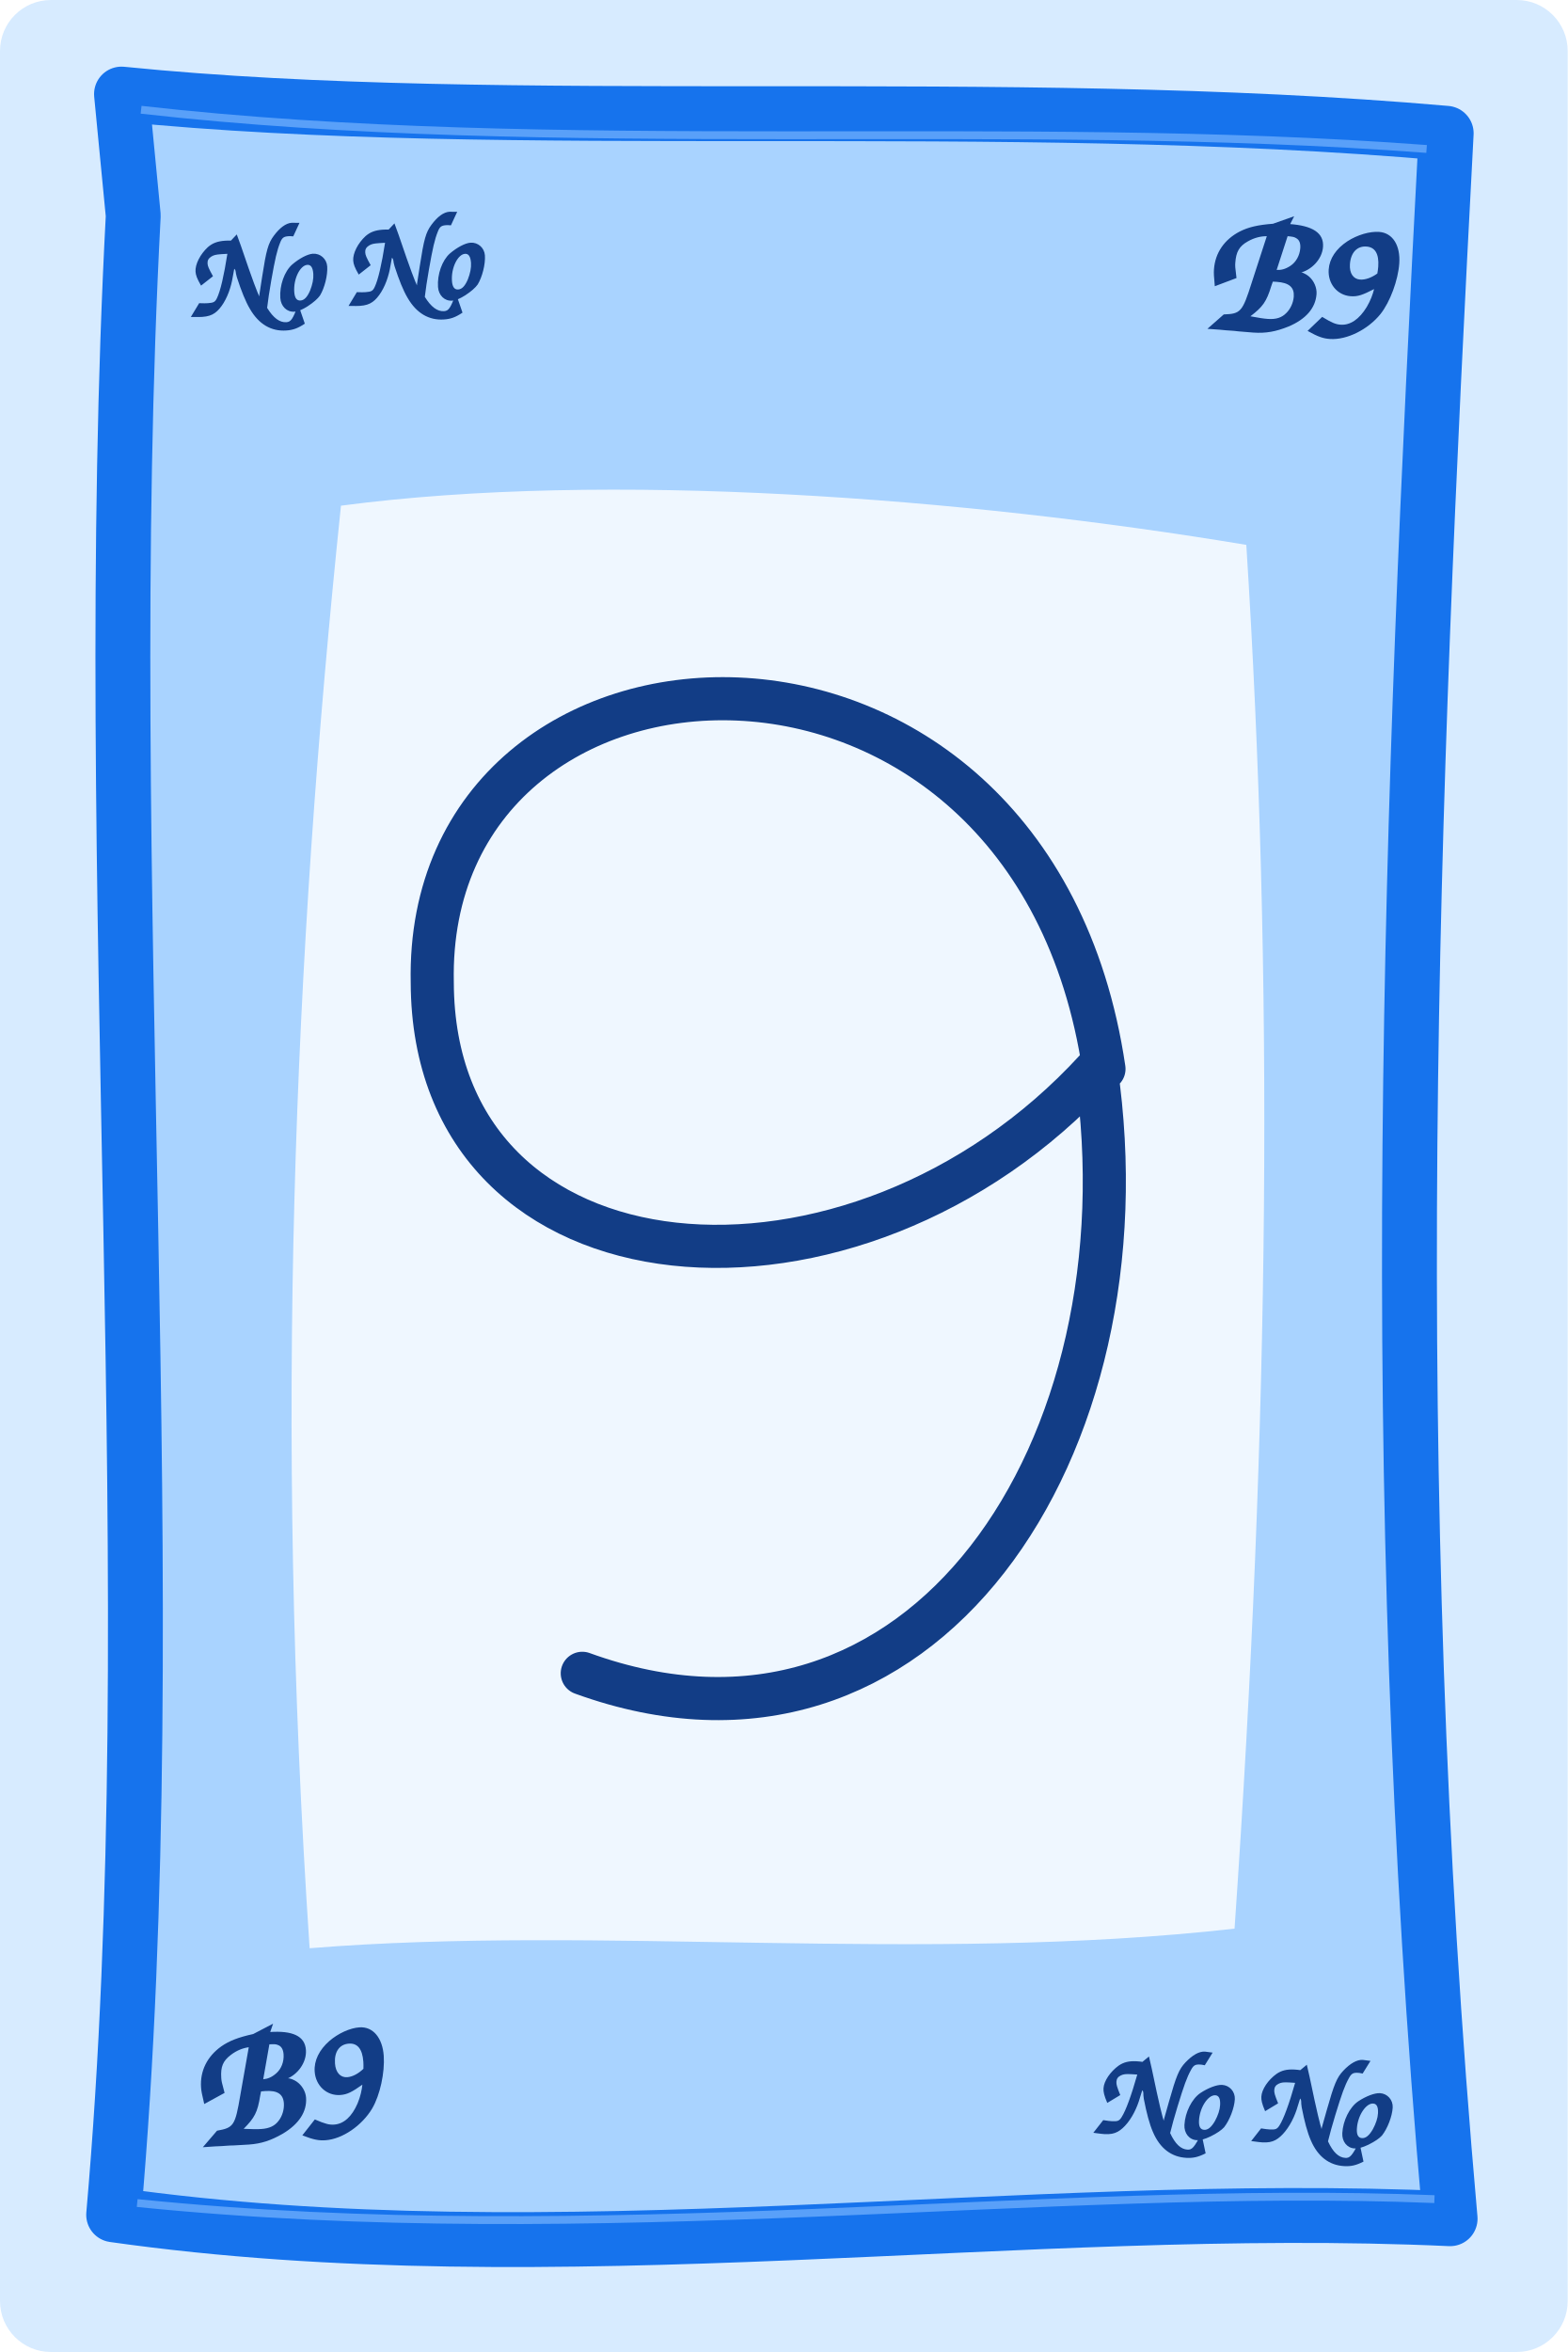
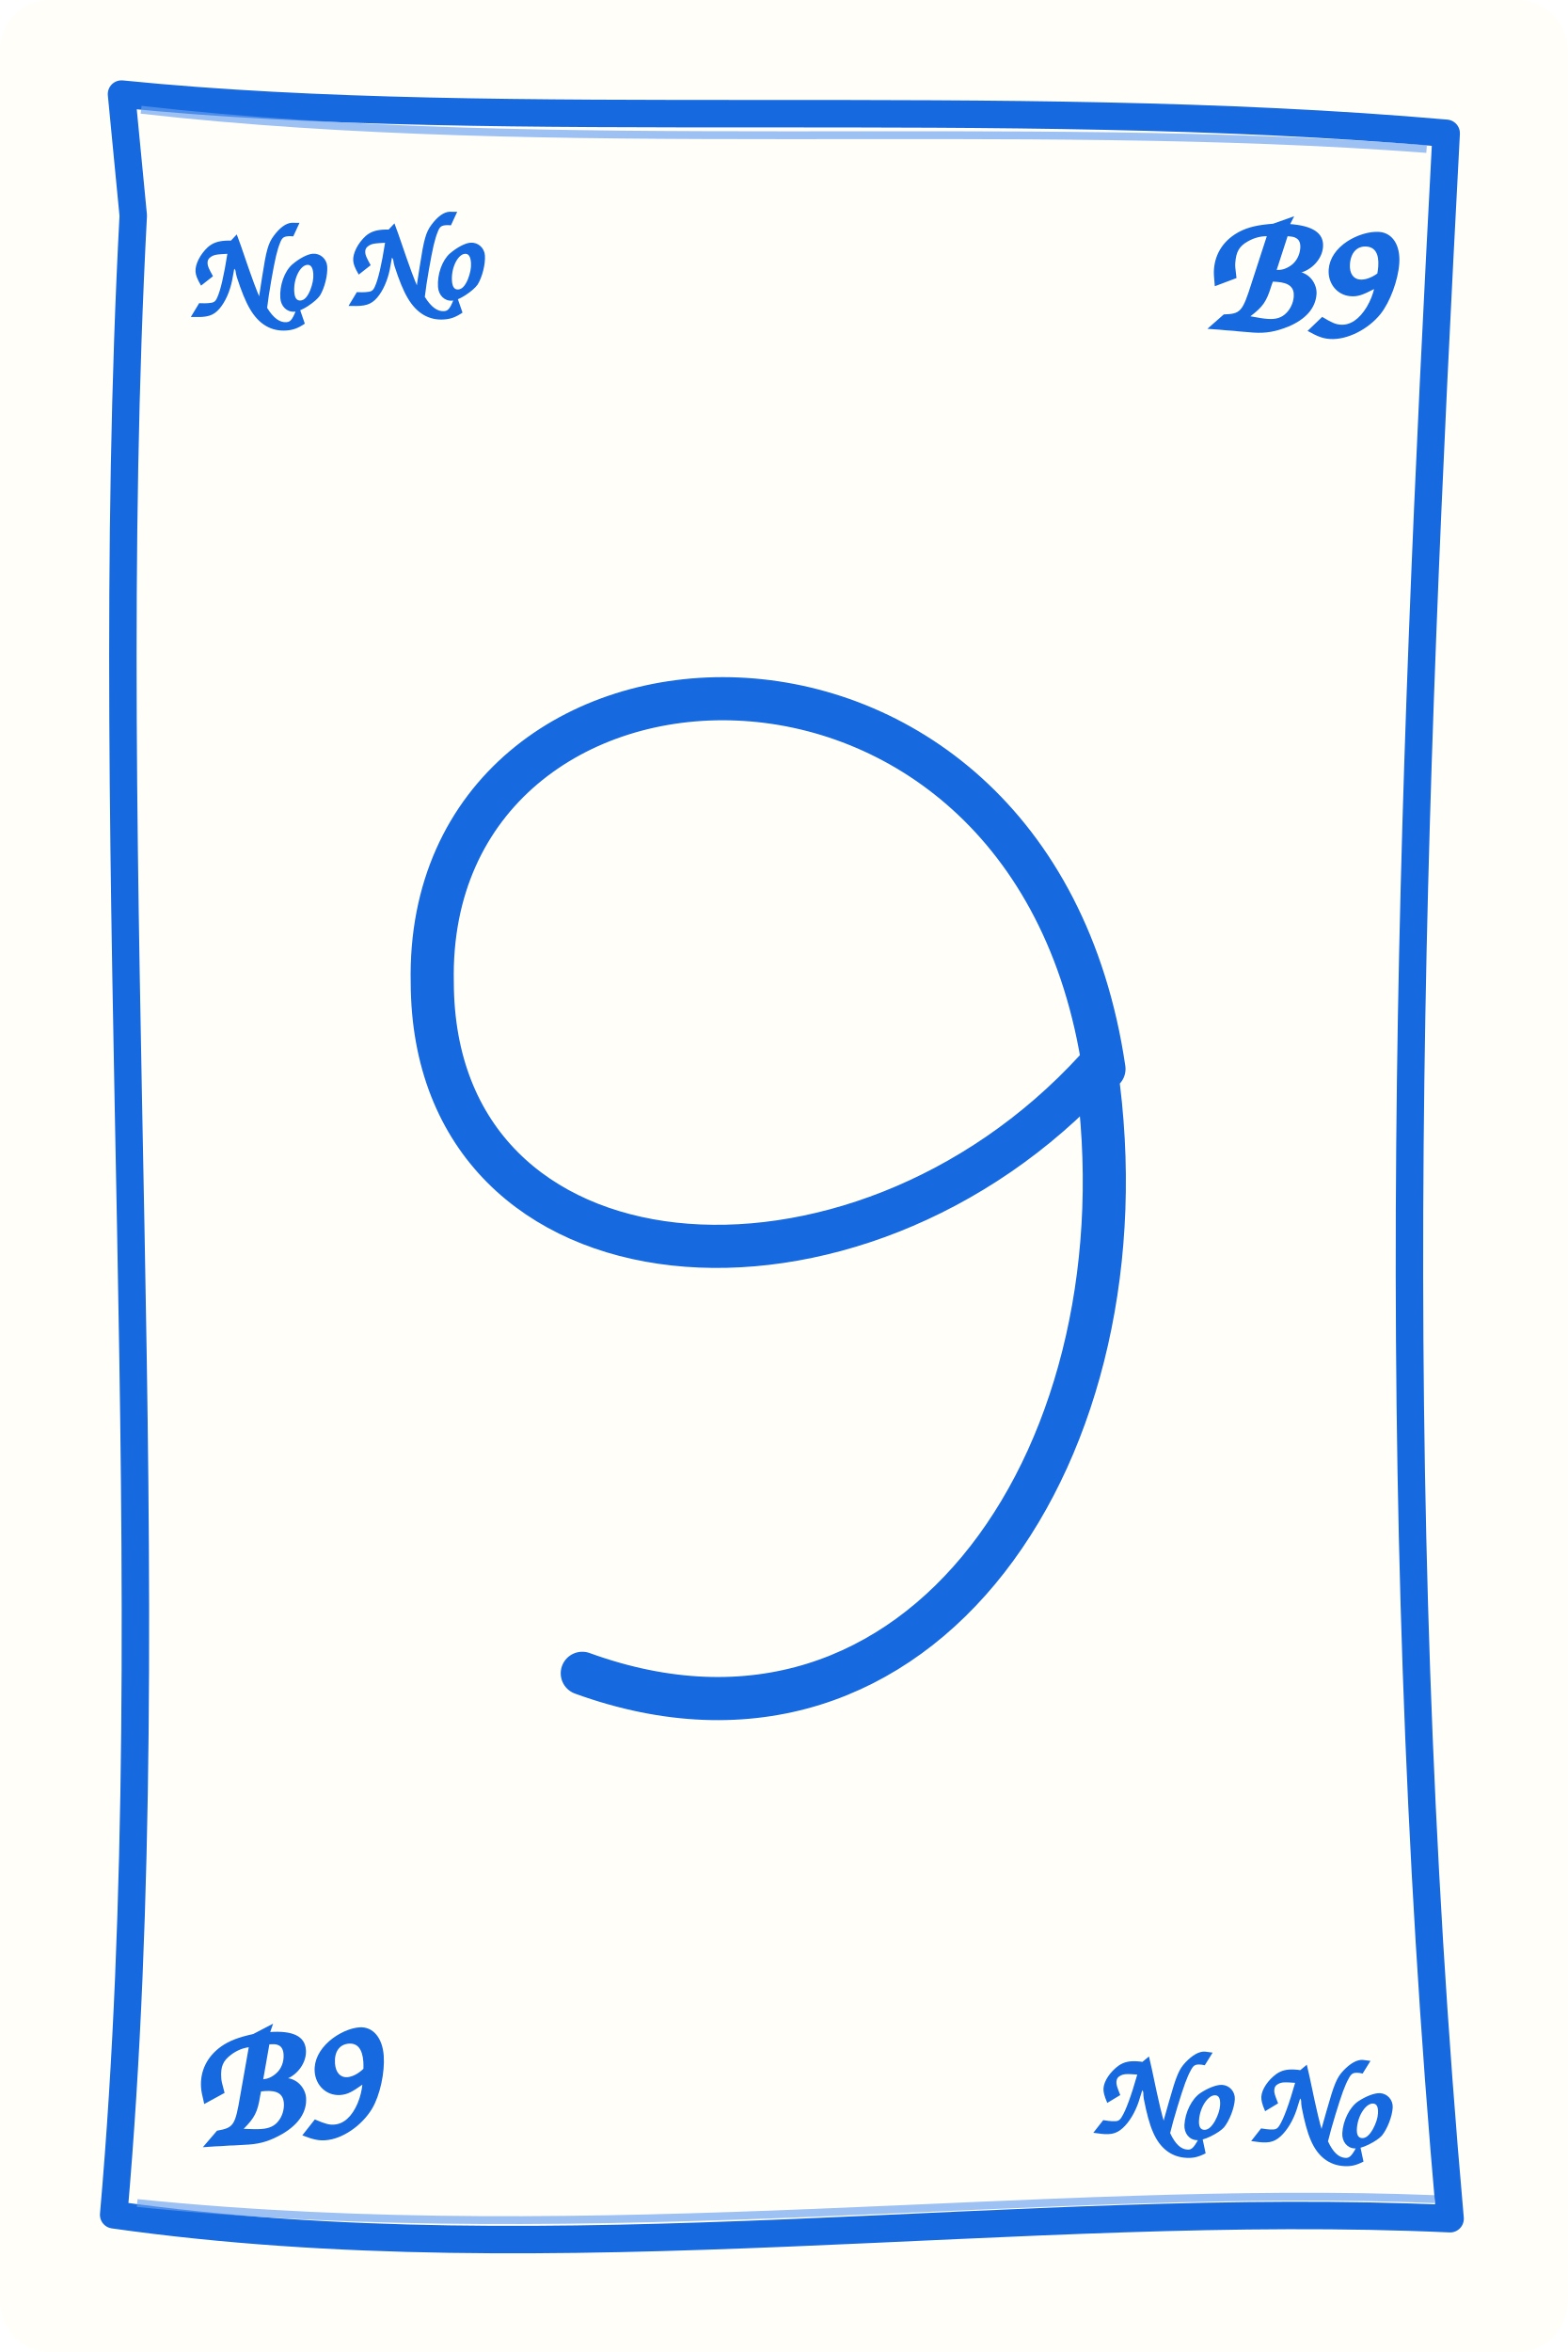
<svg xmlns="http://www.w3.org/2000/svg" viewBox="0 0 400 600" role="img" aria-label="Blue 9">
-   <rect width="400" height="600" rx="13" fill="#d7ebff" />
-   <path d="M31 24C130 34 255 24 369 34C360 204 353 375 370 566C261 561 142 581 29 565C43 406 25 224 34 55Z" fill="#a9d3ff" stroke="#1673ed" stroke-width="14" stroke-linejoin="round" stroke-linecap="round" />
-   <path d="M87 129C155 120 246 127 318 139C325 249 324 362 315 492C235 501 153 491 79 497C70 363 75 244 87 129Z" fill="#eff7ff" />
-   <path d="M36 28C142 40 258 30 364 38M35 562C153 574 267 557 366 561" fill="none" stroke="#7cb8ff" stroke-width="2" opacity=".65" />
-   <g fill="#123d86" font-family="Segoe Print, Comic Sans MS, cursive" font-weight="700">
+   <rect width="400" height="600" rx="13" fill="#fffef9" />
+   <path d="M31 24C130 34 255 24 369 34C360 204 353 375 370 566C261 561 142 581 29 565C43 406 25 224 34 55Z" fill="none" stroke="#1669df" stroke-width="7" stroke-linejoin="round" stroke-linecap="round" />
+   <path d="M36 28C142 40 258 30 364 38M35 562C153 574 267 557 366 561" fill="none" stroke="#699ff0" stroke-width="2" opacity=".65" />
+   <g fill="#1669df" font-family="Segoe Print, Comic Sans MS, cursive" font-weight="700">
    <text x="48" y="81" font-size="31" transform="rotate(-4 48 81)">No No</text>
    <text x="352" y="87" font-size="45" text-anchor="end" transform="rotate(4 352 87)">B9</text>
    <text x="49" y="548" font-size="45" transform="rotate(-4 49 548)">B9</text>
    <text x="352" y="548" font-size="31" text-anchor="end" transform="rotate(3 352 548)">No No</text>
  </g>
-   <g fill="none" stroke="#123d86" stroke-width="11" stroke-linecap="round" stroke-linejoin="round" transform="rotate(-3 200 300)">
+   <g fill="none" stroke="#1669df" stroke-width="11" stroke-linecap="round" stroke-linejoin="round" transform="rotate(-3 200 300)">
    <path d="M283 277C271 150 116 150 113 246C109 327 216 341 281 277C290 374 227 460 142 424" />
  </g>
</svg>
